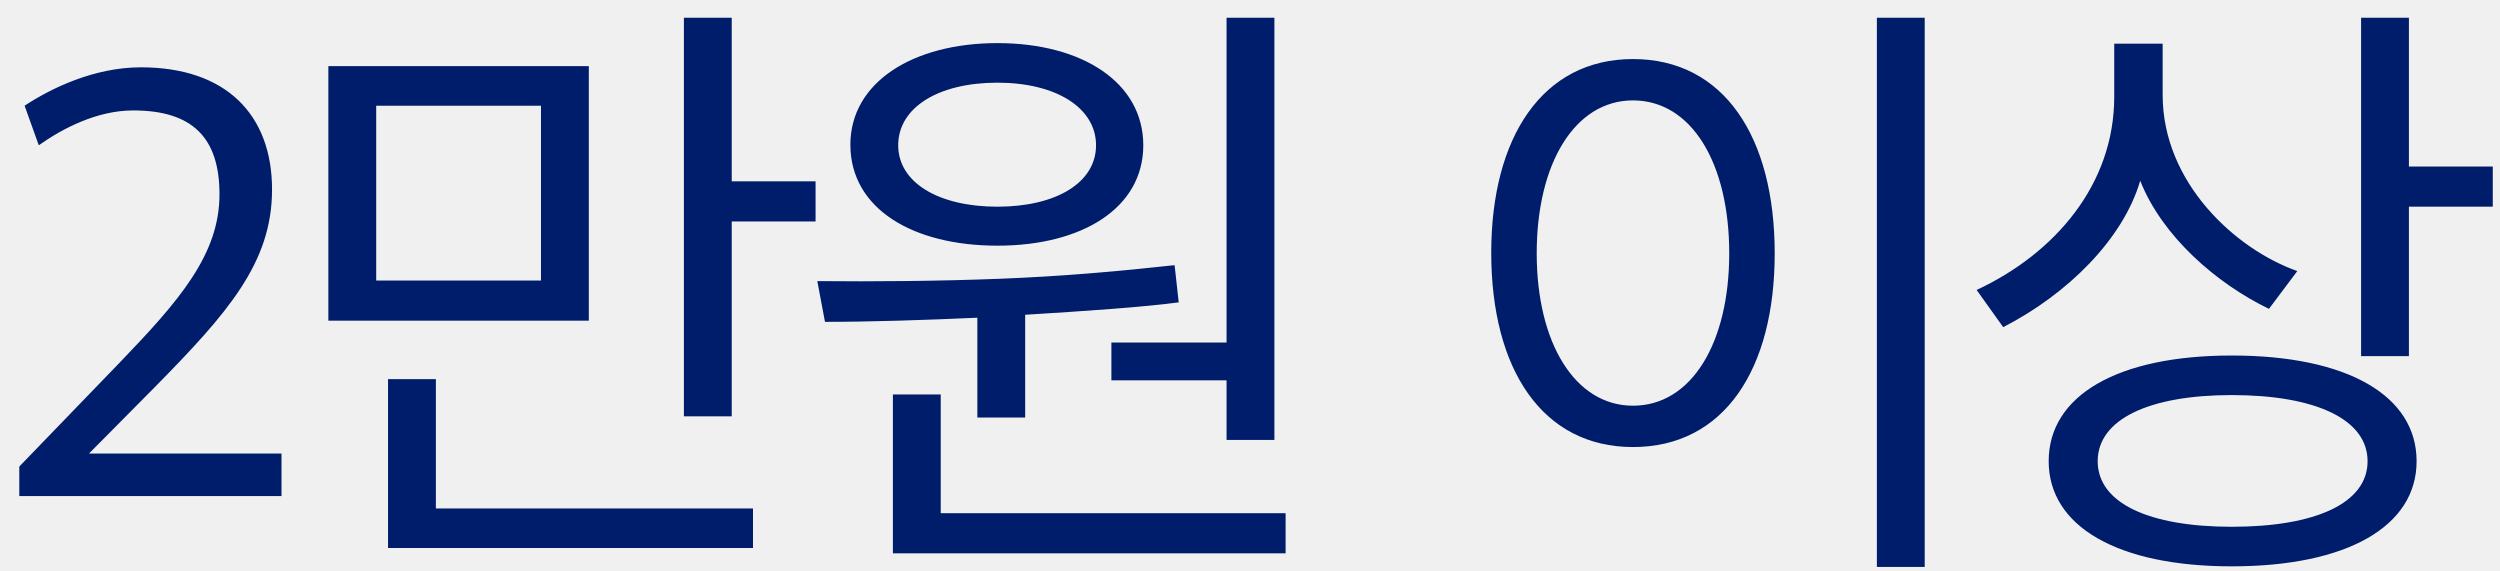
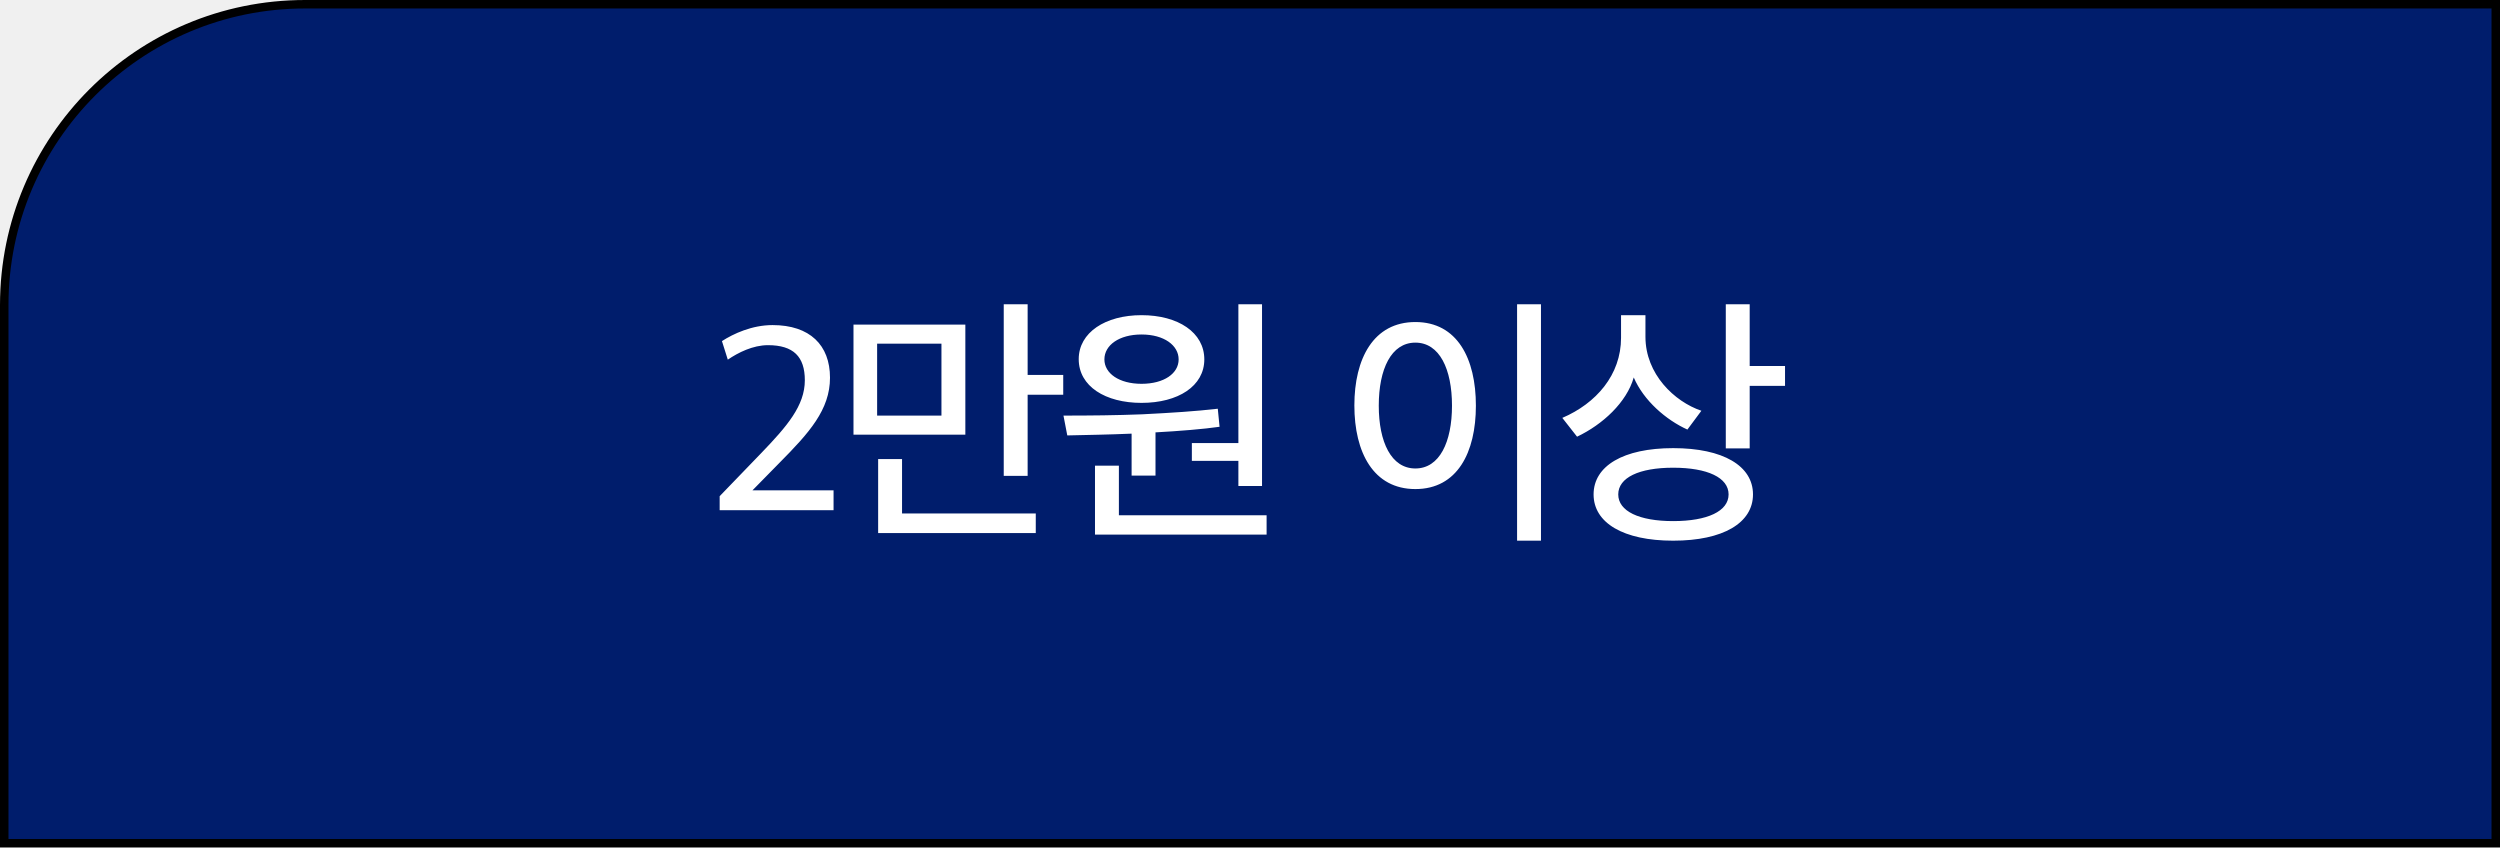
- <svg xmlns="http://www.w3.org/2000/svg" width="127" height="29" viewBox="0 0 127 29" fill="none">
-   <path d="M0.98 25.2V23.7L6.08 18.42C9.11 15.27 11.15 12.93 11.15 9.87C11.15 7.02 9.8 5.61 6.77 5.61C4.94 5.61 3.2 6.51 1.97 7.38L1.25 5.37C2.57 4.5 4.76 3.42 7.16 3.42C11.48 3.42 13.82 5.82 13.82 9.63C13.82 13.35 11.57 15.9 7.88 19.65L4.52 23.04H14.3V25.2H0.98ZM38.252 27.84H19.712V19.26H22.142V25.83H38.252V27.84ZM41.431 11.25H37.172V21.15H34.742V0.9H37.172V9.21H41.431V11.25ZM27.482 14.25V5.37H19.111V14.25H27.482ZM29.912 16.29H16.681V3.36H29.912V16.29ZM52.079 21.21H49.649V16.14C47.009 16.26 44.219 16.35 41.909 16.35L41.519 14.28C44.399 14.31 47.789 14.28 50.819 14.16C53.939 14.04 56.969 13.77 59.669 13.47L59.879 15.36C58.109 15.6 55.019 15.81 52.079 15.99V21.21ZM55.679 7.38C55.679 5.49 53.669 4.2 50.669 4.2C47.669 4.2 45.629 5.46 45.629 7.38C45.629 9.27 47.669 10.5 50.669 10.5C53.669 10.5 55.679 9.27 55.679 7.38ZM65.309 28.11H45.359V20.04H47.789V26.07H65.309V28.11ZM64.739 22.35H62.309V19.32H56.459V17.4H62.309V0.9H64.739V22.35ZM58.079 7.38C58.079 10.56 54.989 12.48 50.669 12.48C46.349 12.48 43.199 10.59 43.199 7.35C43.199 4.2 46.349 2.19 50.669 2.19C54.989 2.19 58.079 4.2 58.079 7.38ZM87.845 12.87C87.845 8.28 85.925 5.1 82.955 5.1C80.015 5.1 78.065 8.28 78.065 12.87C78.065 17.43 80.015 20.61 82.955 20.61C85.925 20.61 87.845 17.43 87.845 12.87ZM75.755 12.84C75.755 6.96 78.365 3 82.955 3C87.575 3 90.155 6.96 90.155 12.87C90.155 18.78 87.575 22.71 82.955 22.71C78.365 22.71 75.755 18.78 75.755 12.84ZM97.775 28.8H95.345V0.9H97.775V28.8ZM126.633 10.5H122.373V18.09H119.943V0.9H122.373V8.46H126.633V10.5ZM113.373 20.07C109.173 20.07 106.563 21.3 106.563 23.43C106.563 25.56 109.173 26.76 113.373 26.76C117.633 26.76 120.273 25.56 120.273 23.43C120.273 21.3 117.633 20.07 113.373 20.07ZM122.763 23.43C122.763 26.73 119.253 28.77 113.373 28.77C107.553 28.77 104.073 26.73 104.073 23.43C104.073 20.1 107.553 18.06 113.373 18.06C119.253 18.06 122.763 20.1 122.763 23.43ZM116.703 13.77L115.263 15.69C112.593 14.4 109.833 12 108.723 9.18C107.853 12.15 105.033 14.94 101.763 16.62L100.413 14.73C104.403 12.87 107.403 9.36 107.403 4.92V2.22H109.863V4.83C109.863 9.27 113.553 12.66 116.703 13.77Z" fill="#001D6C" />
+ <svg xmlns="http://www.w3.org/2000/svg" width="295" height="100" viewBox="0 0 295 100" fill="none">
+   <path d="M36 0.5H294.5V99.5H0.5V36C0.5 16.394 16.394 0.5 36 0.5Z" fill="#001D6C" stroke="black" />
+   <path d="M84.92 60.2V58.55L89.84 53.45C92.87 50.3 94.97 47.87 94.97 44.87C94.97 42.08 93.62 40.73 90.62 40.73C88.85 40.73 87.11 41.6 85.88 42.44L85.19 40.25C86.54 39.38 88.73 38.36 91.16 38.36C95.57 38.36 97.94 40.73 97.94 44.57C97.94 48.35 95.48 51.08 91.97 54.62L88.79 57.86H98.36V60.2H84.92ZM122.221 62.9H103.621V54.17H106.441V60.59H122.221V62.9ZM125.461 46.58H121.261V56.15H118.441V35.9H121.261V44.24H125.461V46.58ZM111.091 49.04V40.55H103.501V49.04H111.091ZM113.911 51.29H100.711V38.3H113.911V51.29ZM139.079 42.41C139.079 40.76 137.369 39.47 134.699 39.47C132.059 39.47 130.319 40.73 130.319 42.41C130.319 44.06 132.059 45.29 134.699 45.29C137.369 45.29 139.079 44.06 139.079 42.41ZM136.349 56.12H133.529V51.17C130.799 51.29 128.369 51.32 125.939 51.38L125.489 49.04C128.699 49.04 131.699 49.01 134.759 48.89C138.329 48.71 141.089 48.53 143.699 48.23L143.909 50.36C142.049 50.63 139.139 50.87 136.349 51.02V56.12ZM149.459 63.08H129.209V54.95H132.029V60.8H149.459V63.08ZM148.919 57.35H146.129V54.38H140.639V52.28H146.129V35.9H148.919V57.35ZM142.109 42.41C142.109 45.56 139.019 47.54 134.699 47.54C130.439 47.54 127.289 45.59 127.289 42.38C127.289 39.23 130.439 37.19 134.699 37.19C139.019 37.19 142.109 39.23 142.109 42.41ZM171.335 47.87C171.335 43.55 169.865 40.43 167.015 40.43C164.165 40.43 162.695 43.55 162.695 47.87C162.695 52.16 164.165 55.28 167.015 55.28C169.865 55.28 171.335 52.16 171.335 47.87ZM159.815 47.84C159.815 42.32 162.065 38 167.015 38C171.965 38 174.155 42.32 174.155 47.87C174.155 53.39 171.965 57.71 167.015 57.71C162.065 57.71 159.815 53.39 159.815 47.84ZM181.835 63.8H179.015V35.9H181.835V63.8ZM210.633 45.53H206.463V52.91H203.643V35.9H206.463V43.19H210.633V45.53ZM197.433 55.19C193.413 55.19 190.953 56.36 190.953 58.34C190.953 60.32 193.413 61.49 197.433 61.49C201.483 61.49 203.973 60.32 203.973 58.34C203.973 56.36 201.483 55.19 197.433 55.19ZM206.853 58.34C206.853 61.7 203.343 63.8 197.433 63.8C191.553 63.8 188.043 61.7 188.043 58.34C188.043 54.98 191.553 52.88 197.433 52.88C203.343 52.88 206.853 54.98 206.853 58.34ZM200.763 48.47L199.113 50.69C196.593 49.55 193.953 47.27 192.783 44.54C191.943 47.48 189.123 50.09 186.093 51.53L184.353 49.31C188.343 47.6 191.283 44.24 191.283 39.86V37.19H194.163V39.74C194.163 44.15 197.583 47.39 200.763 48.47Z" fill="white" />
</svg>
